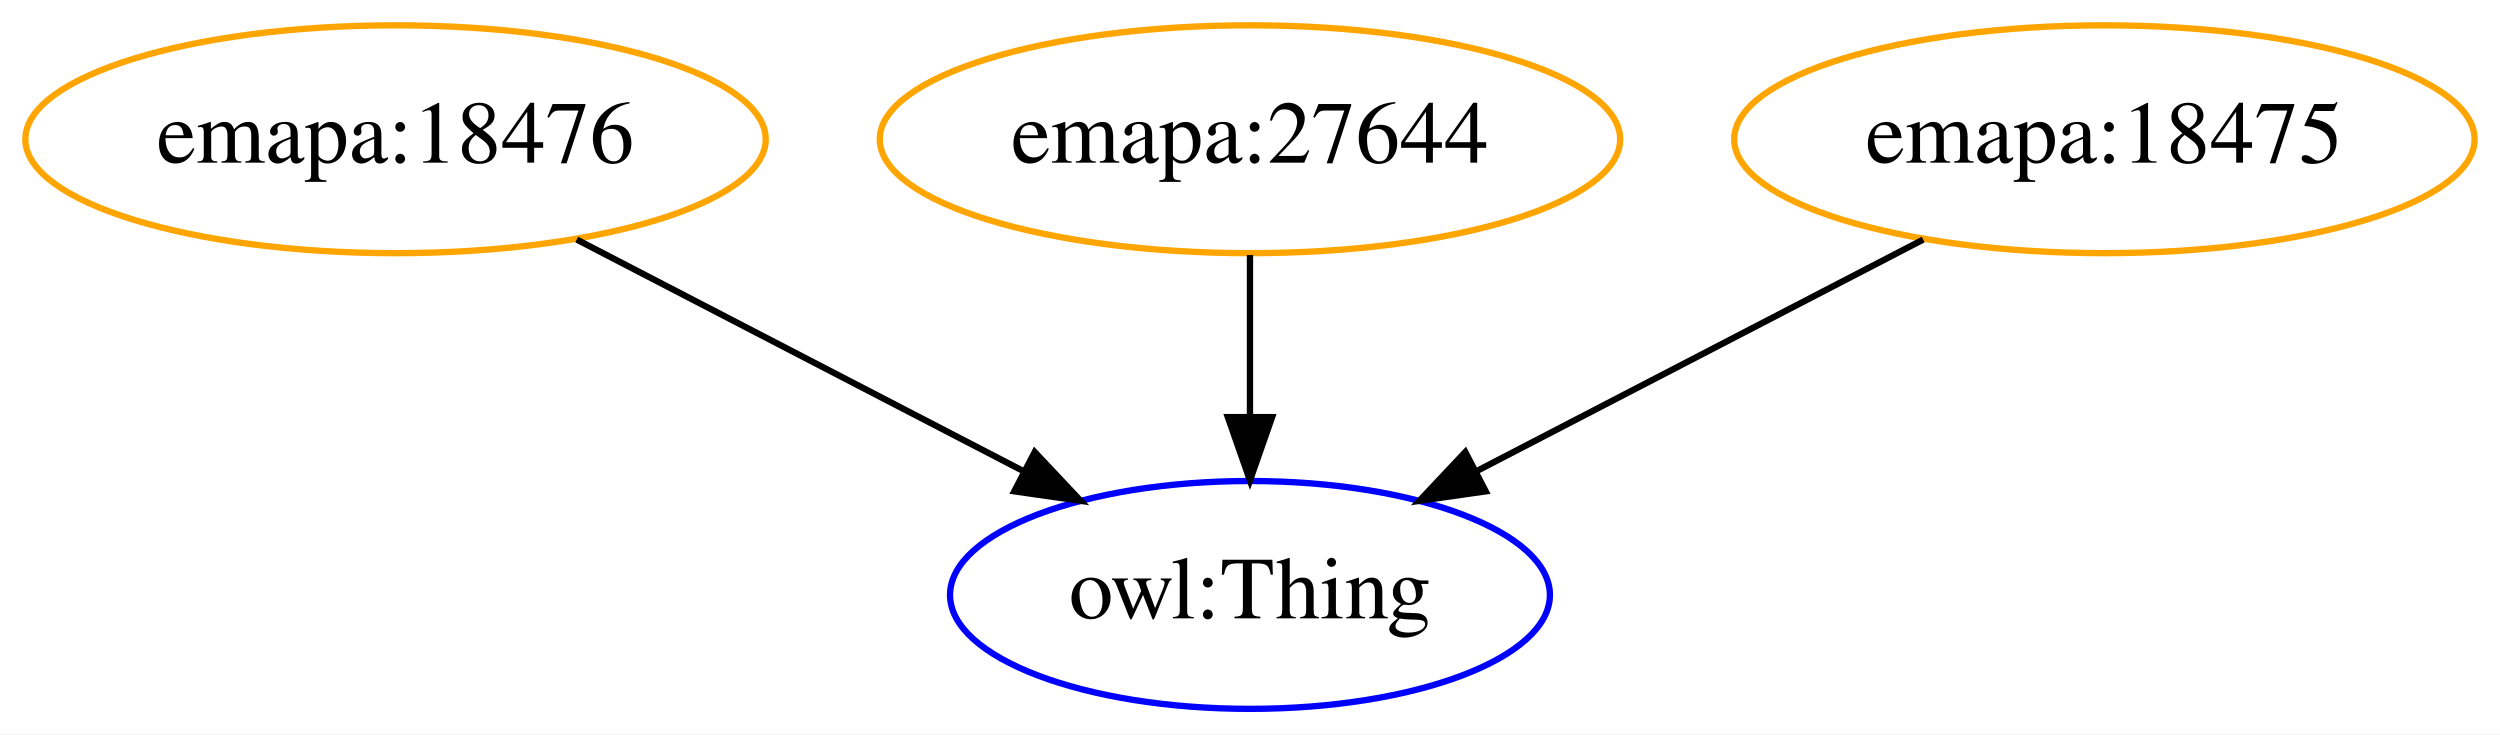
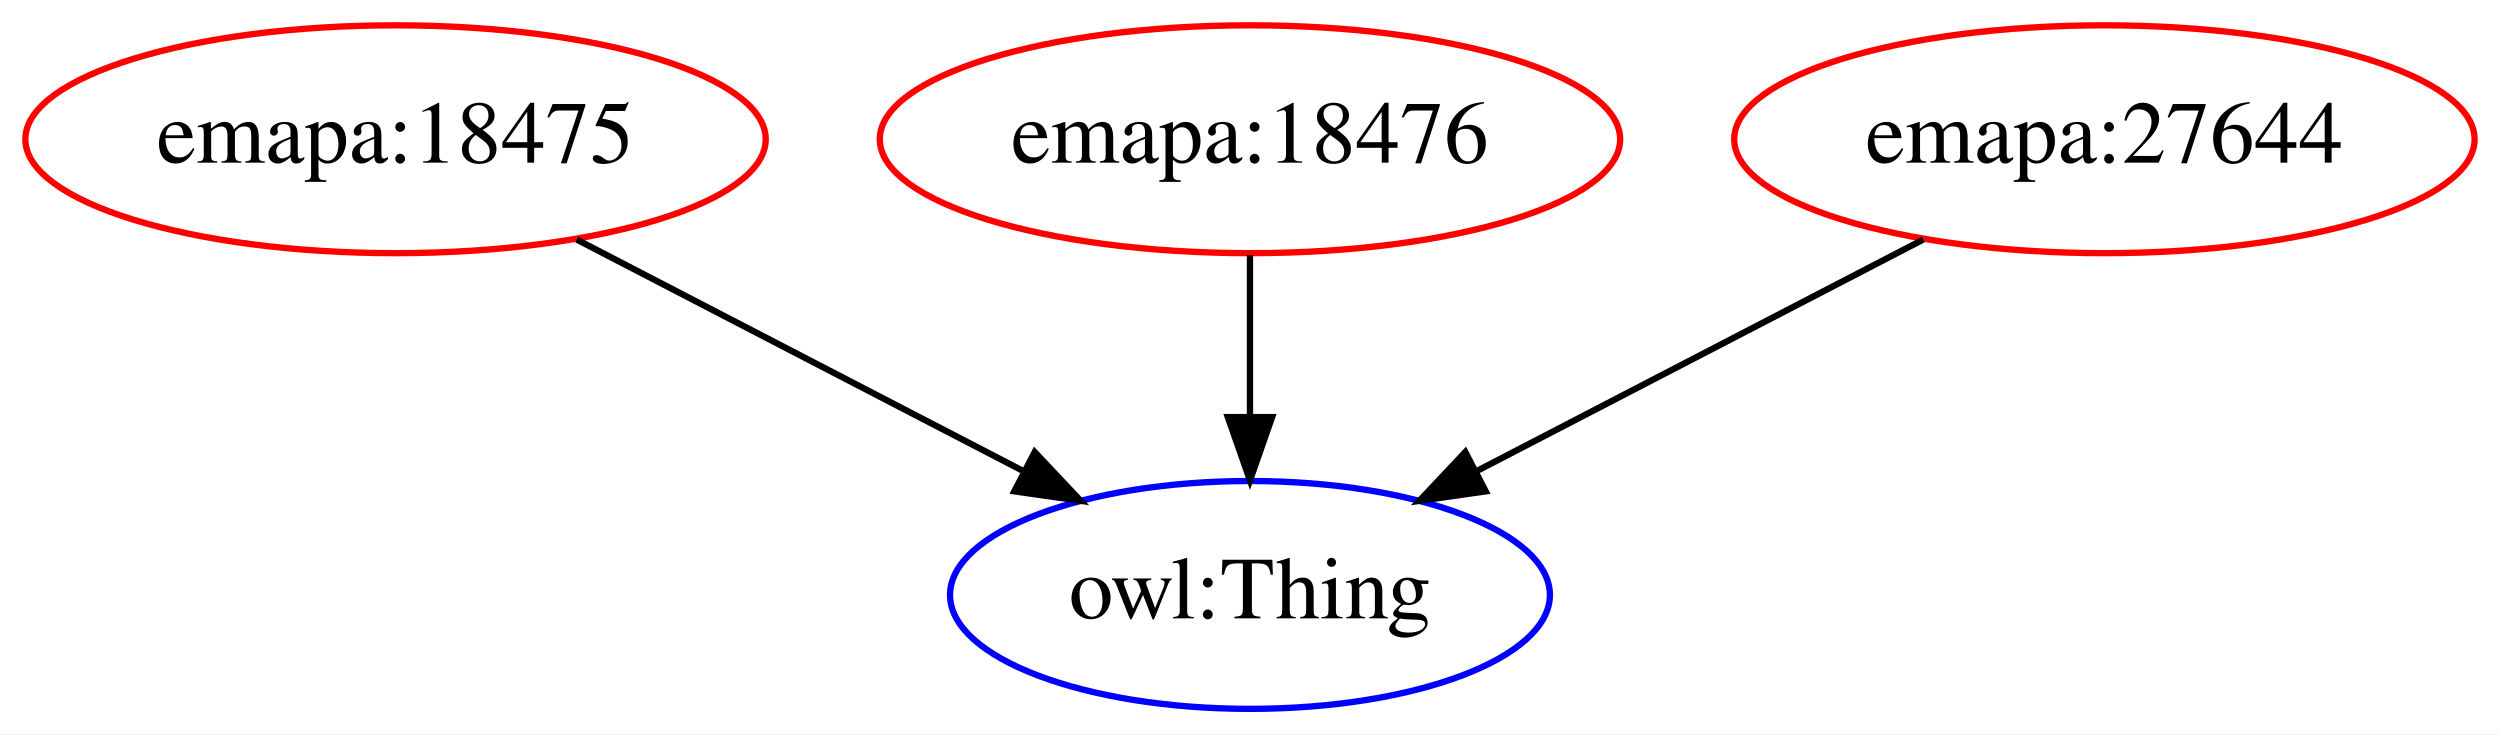
<svg xmlns="http://www.w3.org/2000/svg" width="395pt" height="116pt" viewBox="0.00 0.00 394.99 116.00">
  <g id="graph0" class="graph" transform="scale(1 1) rotate(0) translate(4 112)">
    <polygon fill="white" stroke="transparent" points="-4,4 -4,-112 390.99,-112 390.99,4 -4,4" />
    <g id="node1" class="node">
-       <ellipse fill="none" stroke="orange" cx="58.49" cy="-90" rx="58.49" ry="18" />
-       <text text-anchor="middle" x="58.49" y="-86.3" font-family="Times,serif" font-size="14.00">emapa:18476</text>
+       <ellipse fill="none" stroke="red" cx="58.49" cy="-90" rx="58.49" ry="18" />
+       <text text-anchor="middle" x="58.49" y="-86.3" font-family="Times,serif" font-size="14.00">emapa:18475</text>
    </g>
    <g id="node2" class="node">
      <ellipse fill="none" stroke="blue" cx="193.49" cy="-18" rx="47.39" ry="18" />
      <text text-anchor="middle" x="193.49" y="-14.3" font-family="Times,serif" font-size="14.00">owl:Thing</text>
    </g>
    <g id="edge1" class="edge">
      <path fill="none" stroke="black" d="M87.12,-74.15C107.71,-63.48 135.62,-49.01 157.68,-37.57" />
      <polygon fill="black" stroke="black" points="159.48,-40.58 166.74,-32.87 156.25,-34.37 159.48,-40.58" />
    </g>
    <g id="node3" class="node">
-       <ellipse fill="none" stroke="orange" cx="193.49" cy="-90" rx="58.49" ry="18" />
-       <text text-anchor="middle" x="193.49" y="-86.3" font-family="Times,serif" font-size="14.00">emapa:27644</text>
+       <ellipse fill="none" stroke="red" cx="193.49" cy="-90" rx="58.49" ry="18" />
+       <text text-anchor="middle" x="193.49" y="-86.3" font-family="Times,serif" font-size="14.00">emapa:18476</text>
    </g>
    <g id="edge2" class="edge">
      <path fill="none" stroke="black" d="M193.49,-71.7C193.49,-63.98 193.49,-54.71 193.49,-46.11" />
      <polygon fill="black" stroke="black" points="196.99,-46.1 193.49,-36.1 189.99,-46.1 196.99,-46.1" />
    </g>
    <g id="node4" class="node">
-       <ellipse fill="none" stroke="orange" cx="328.49" cy="-90" rx="58.49" ry="18" />
-       <text text-anchor="middle" x="328.49" y="-86.3" font-family="Times,serif" font-size="14.00">emapa:18475</text>
+       <ellipse fill="none" stroke="red" cx="328.49" cy="-90" rx="58.49" ry="18" />
+       <text text-anchor="middle" x="328.49" y="-86.3" font-family="Times,serif" font-size="14.00">emapa:27644</text>
    </g>
    <g id="edge3" class="edge">
      <path fill="none" stroke="black" d="M299.86,-74.15C279.28,-63.48 251.37,-49.01 229.31,-37.57" />
      <polygon fill="black" stroke="black" points="230.74,-34.37 220.25,-32.87 227.51,-40.58 230.74,-34.37" />
    </g>
  </g>
</svg>
